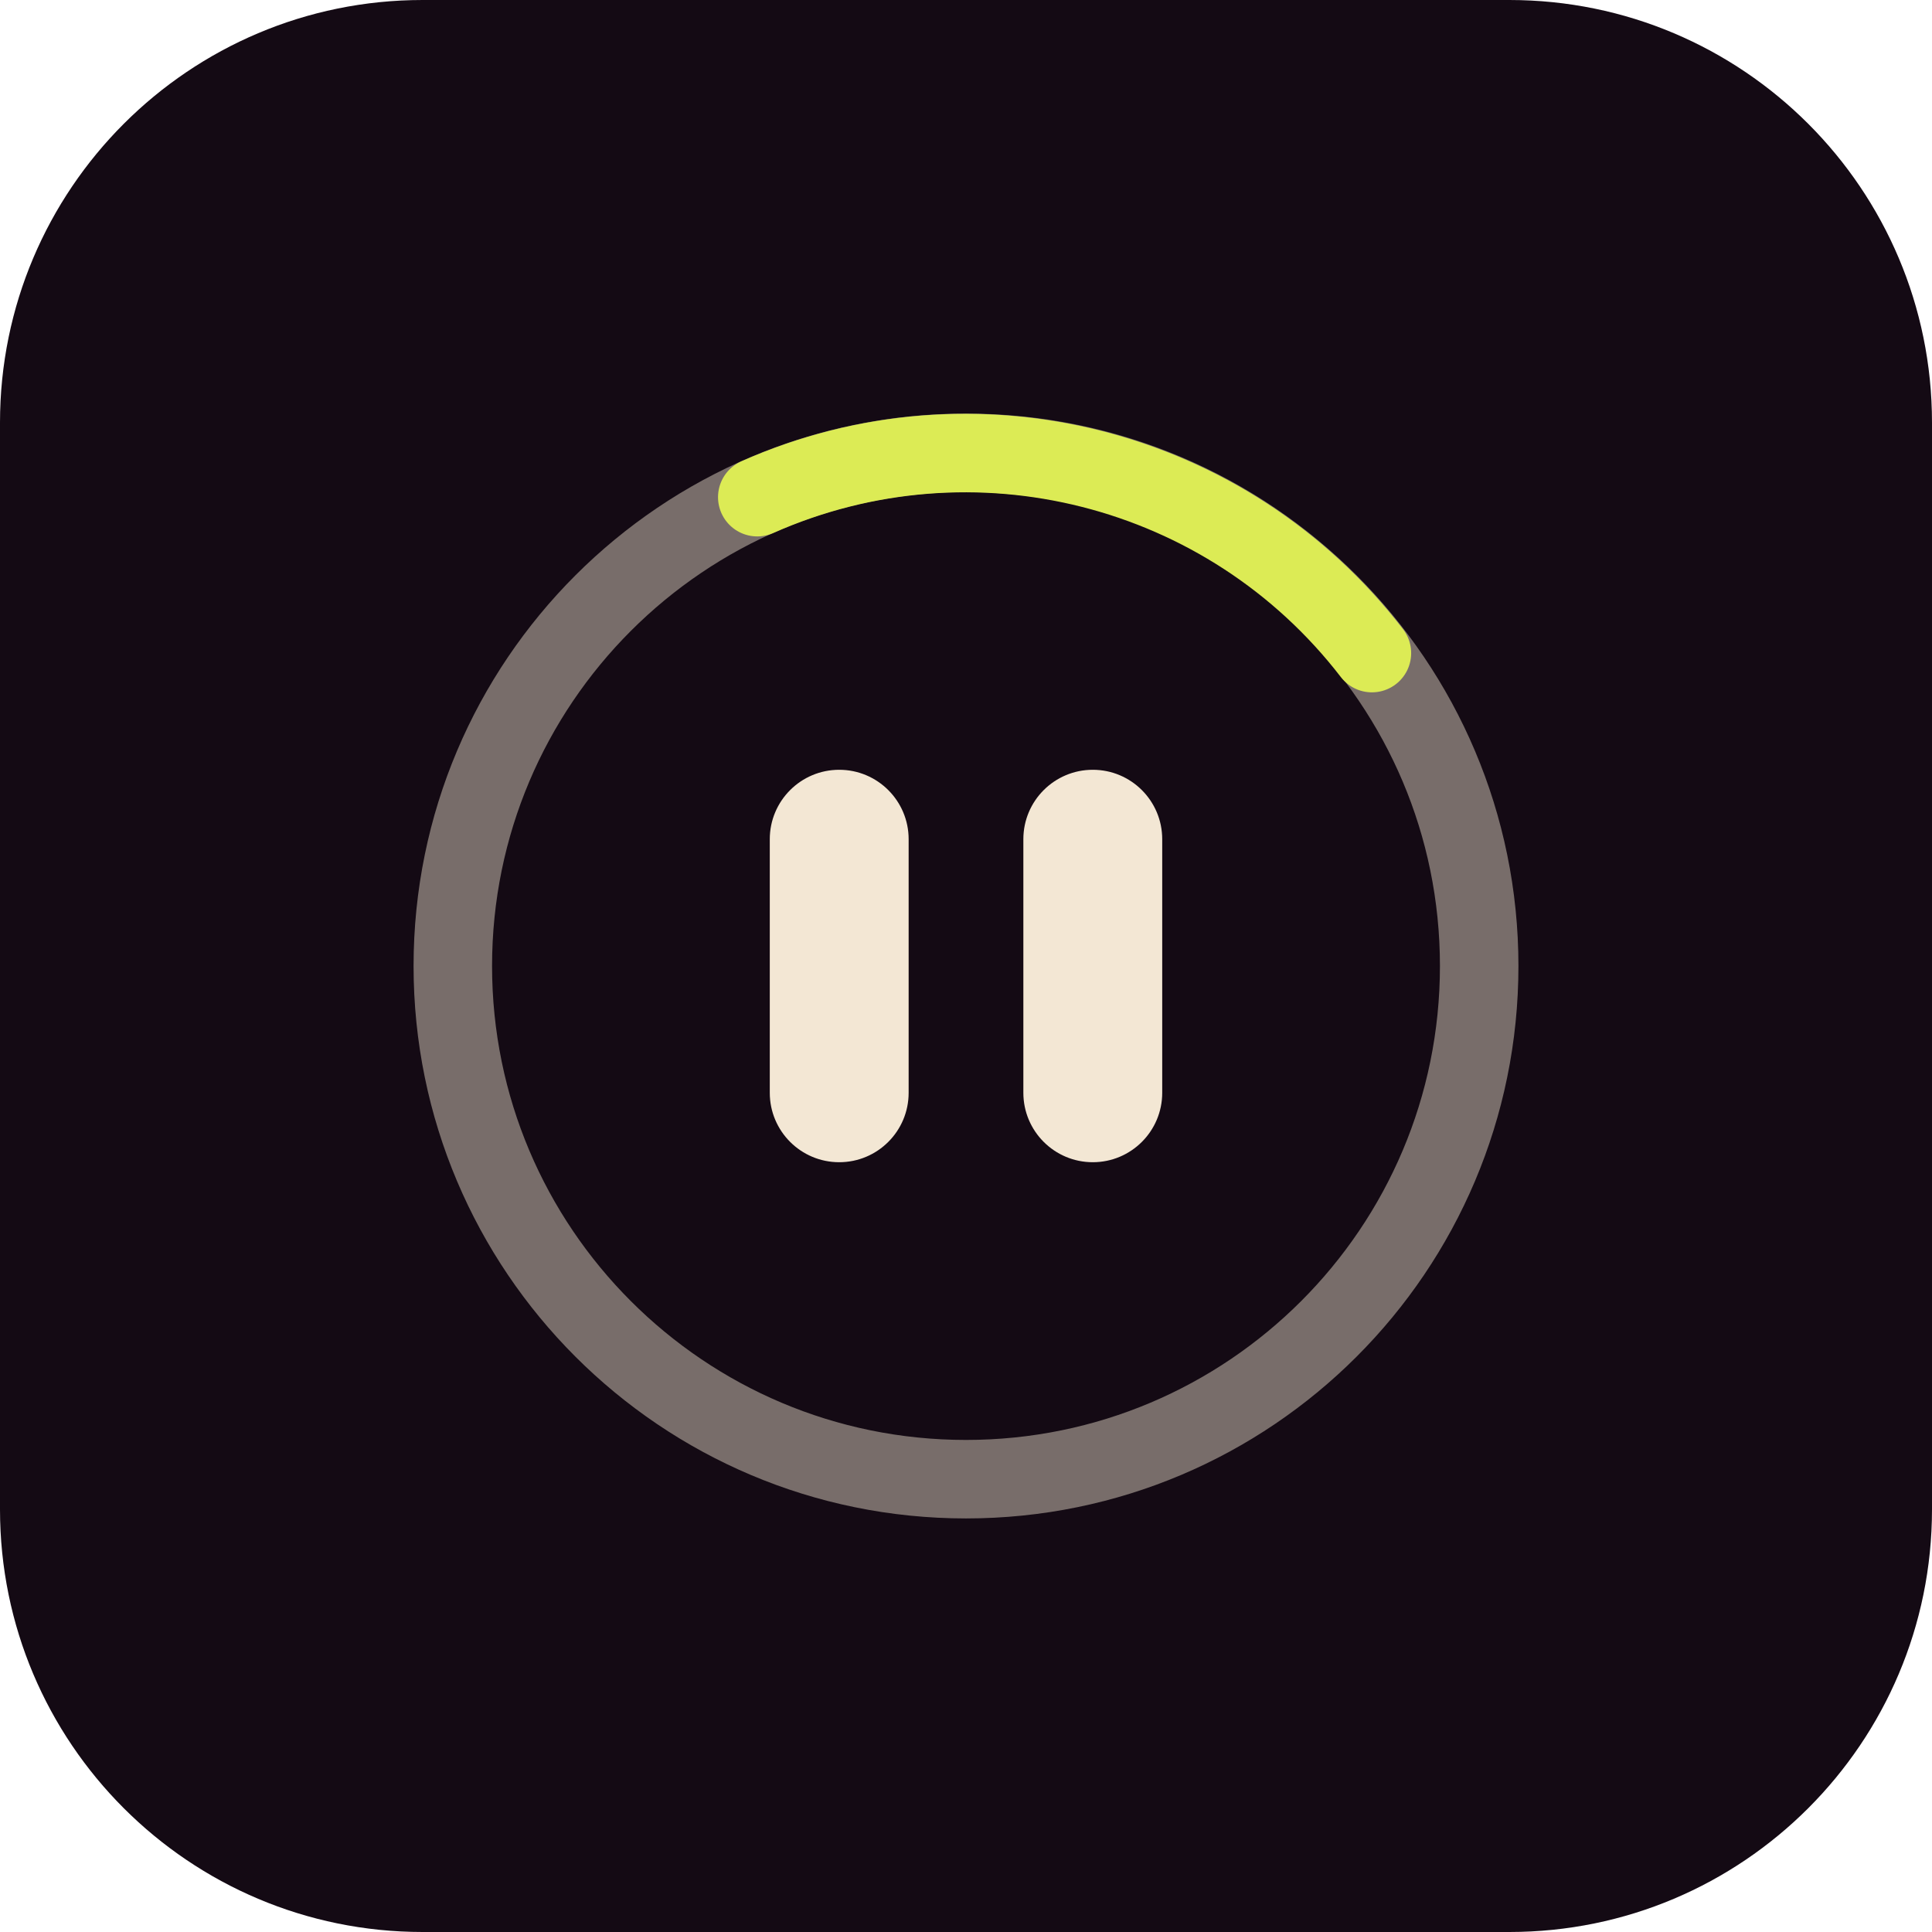
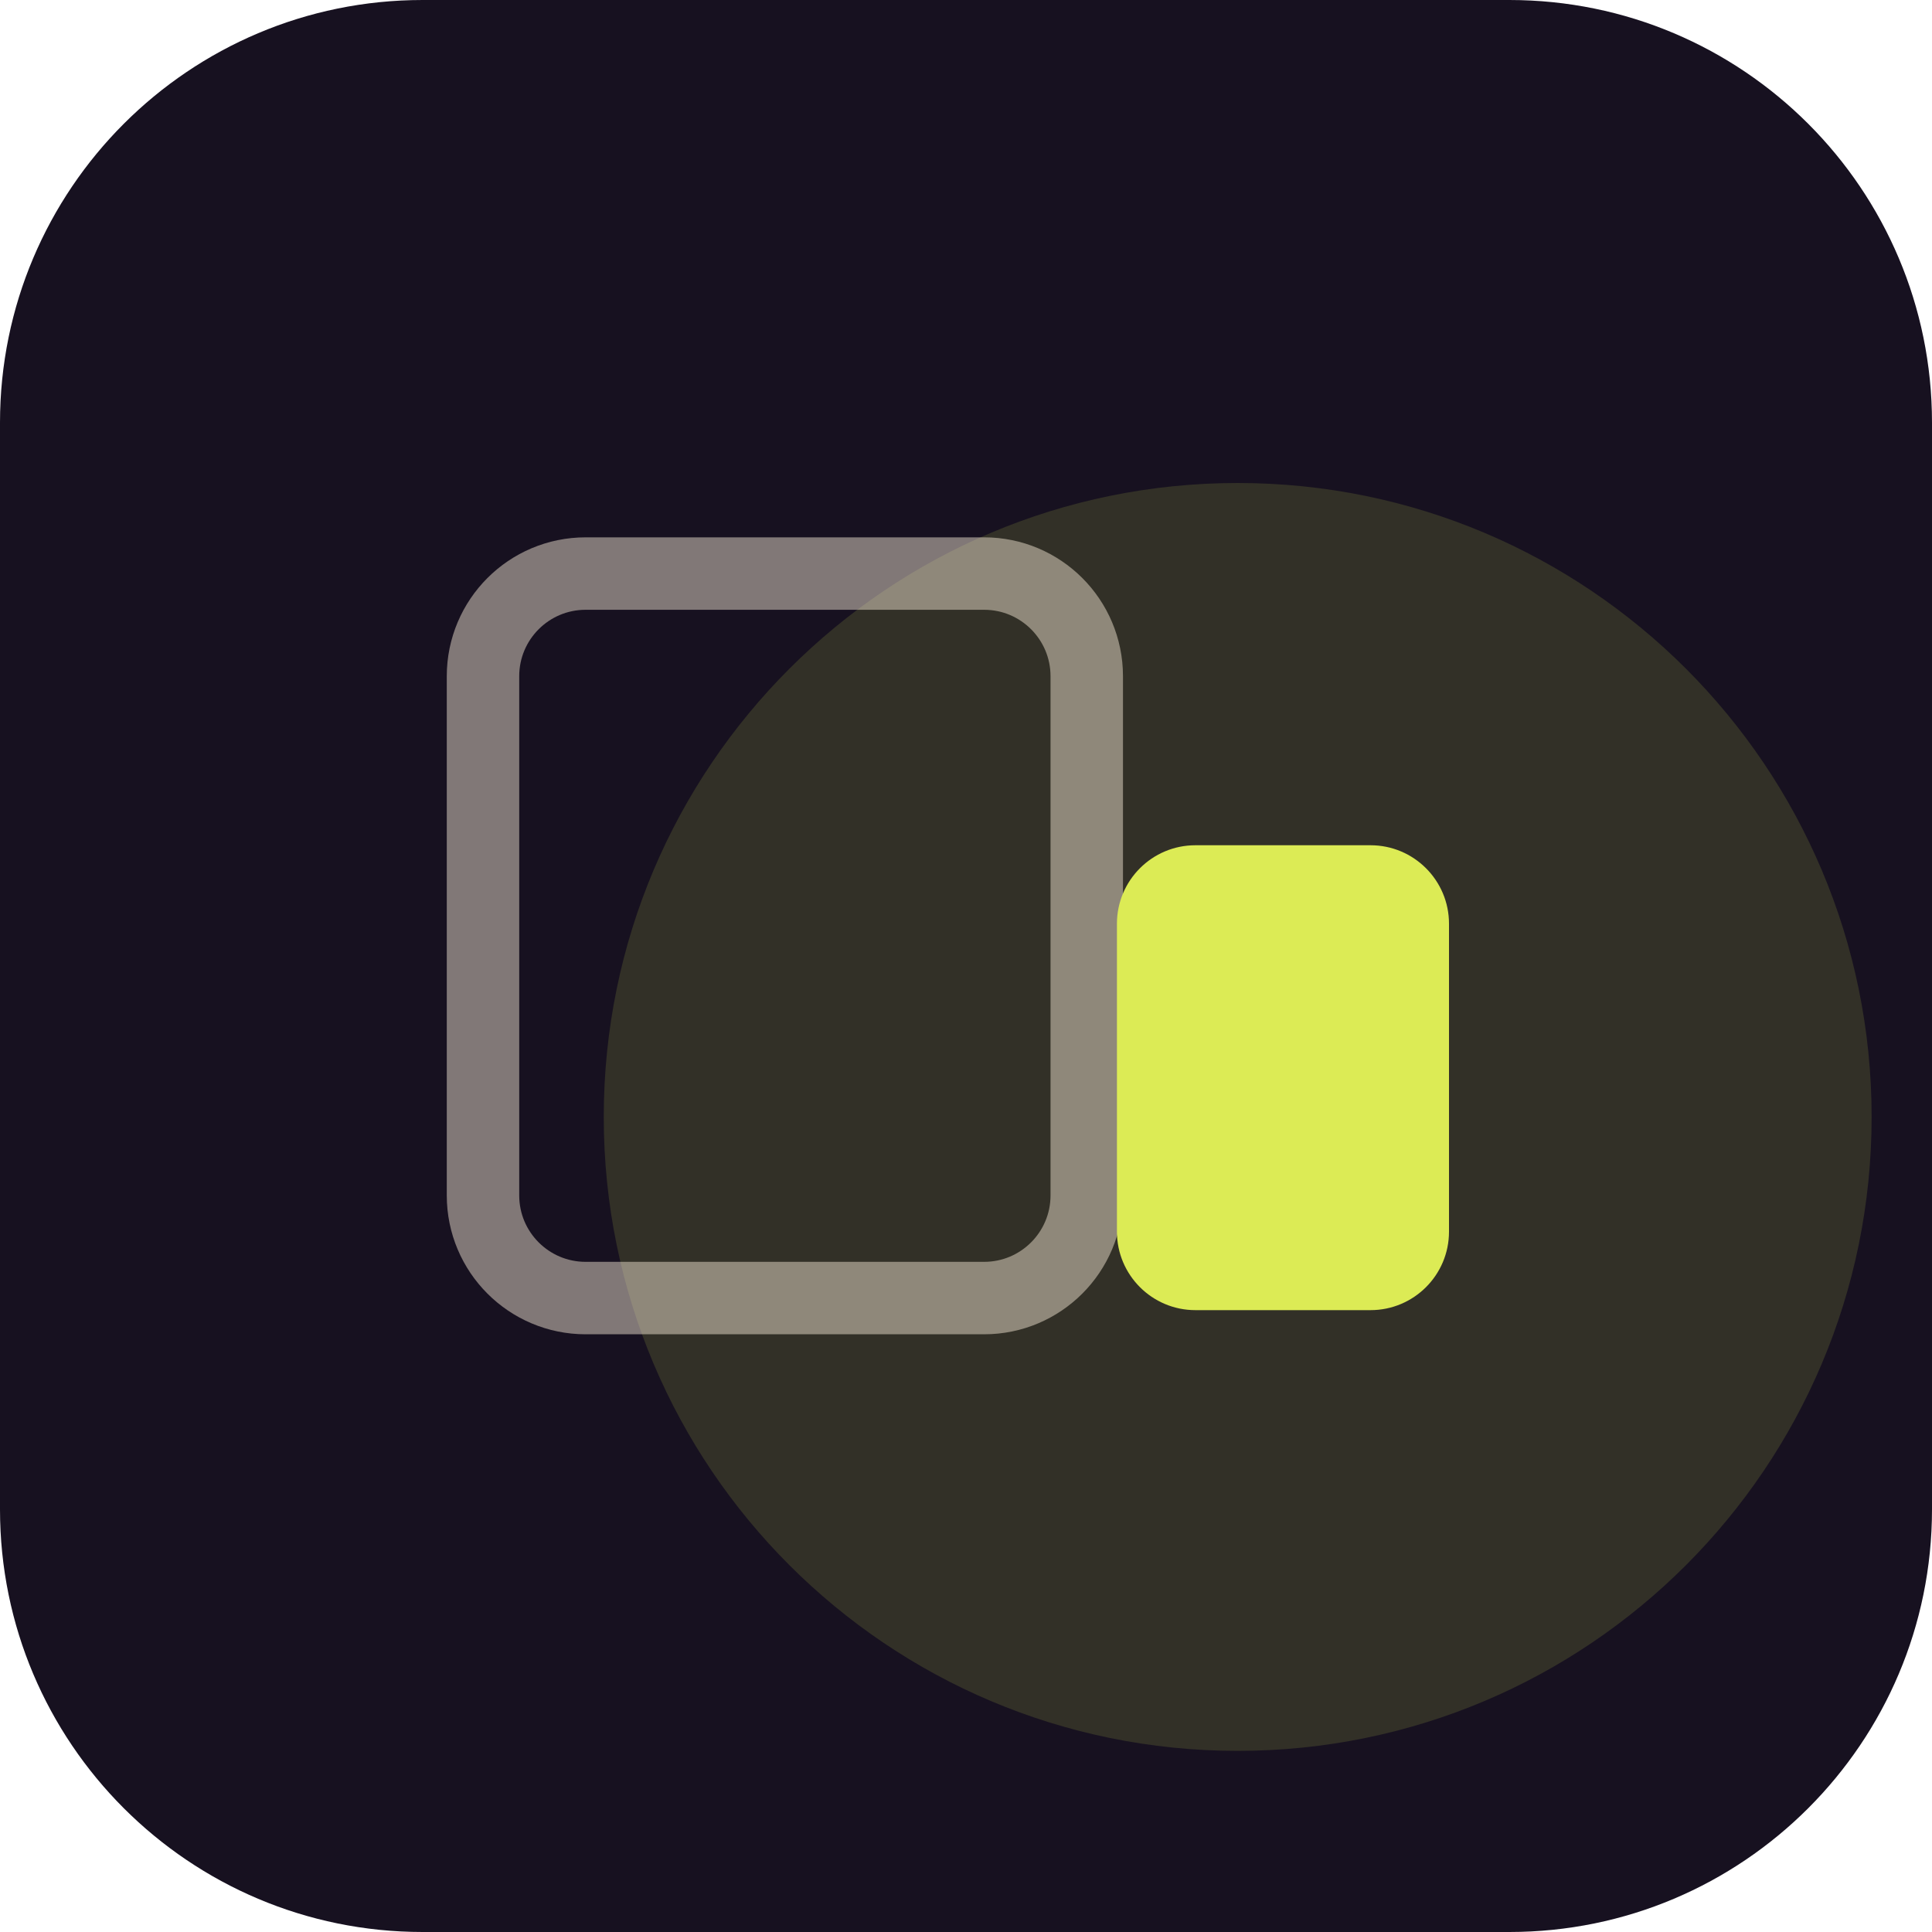
<svg xmlns="http://www.w3.org/2000/svg" viewBox="0 0 64 64">
-   <rect width="64" height="64" rx="14" fill="#140a14" />
-   <circle cx="32" cy="32" r="17" fill="none" stroke="#f3e7d4" stroke-opacity=".45" stroke-width="2.6" />
-   <path d="M32 15a17 17 0 0 1 16.5 13" fill="none" stroke="#dceb55" stroke-width="2.6" stroke-linecap="round" transform="rotate(-24 32 32)" />
-   <rect x="25.5" y="25.5" width="4.6" height="13" rx="2.3" fill="#f3e7d4" />
-   <rect x="33.9" y="25.5" width="4.6" height="13" rx="2.3" fill="#f3e7d4" />
+   <rect width="64" height="64" rx="14" fill="#171120" />
+   <circle cx="41" cy="37" r="21" fill="rgba(220,235,85,.14)" />
+   <rect x="16" y="19" width="20" height="24" rx="3.4" fill="none" stroke="#f3e7d4" stroke-opacity=".48" stroke-width="2.4" />
+   <rect x="37" y="28" width="11" height="15.4" rx="2.6" fill="#dceb55" />
</svg>
